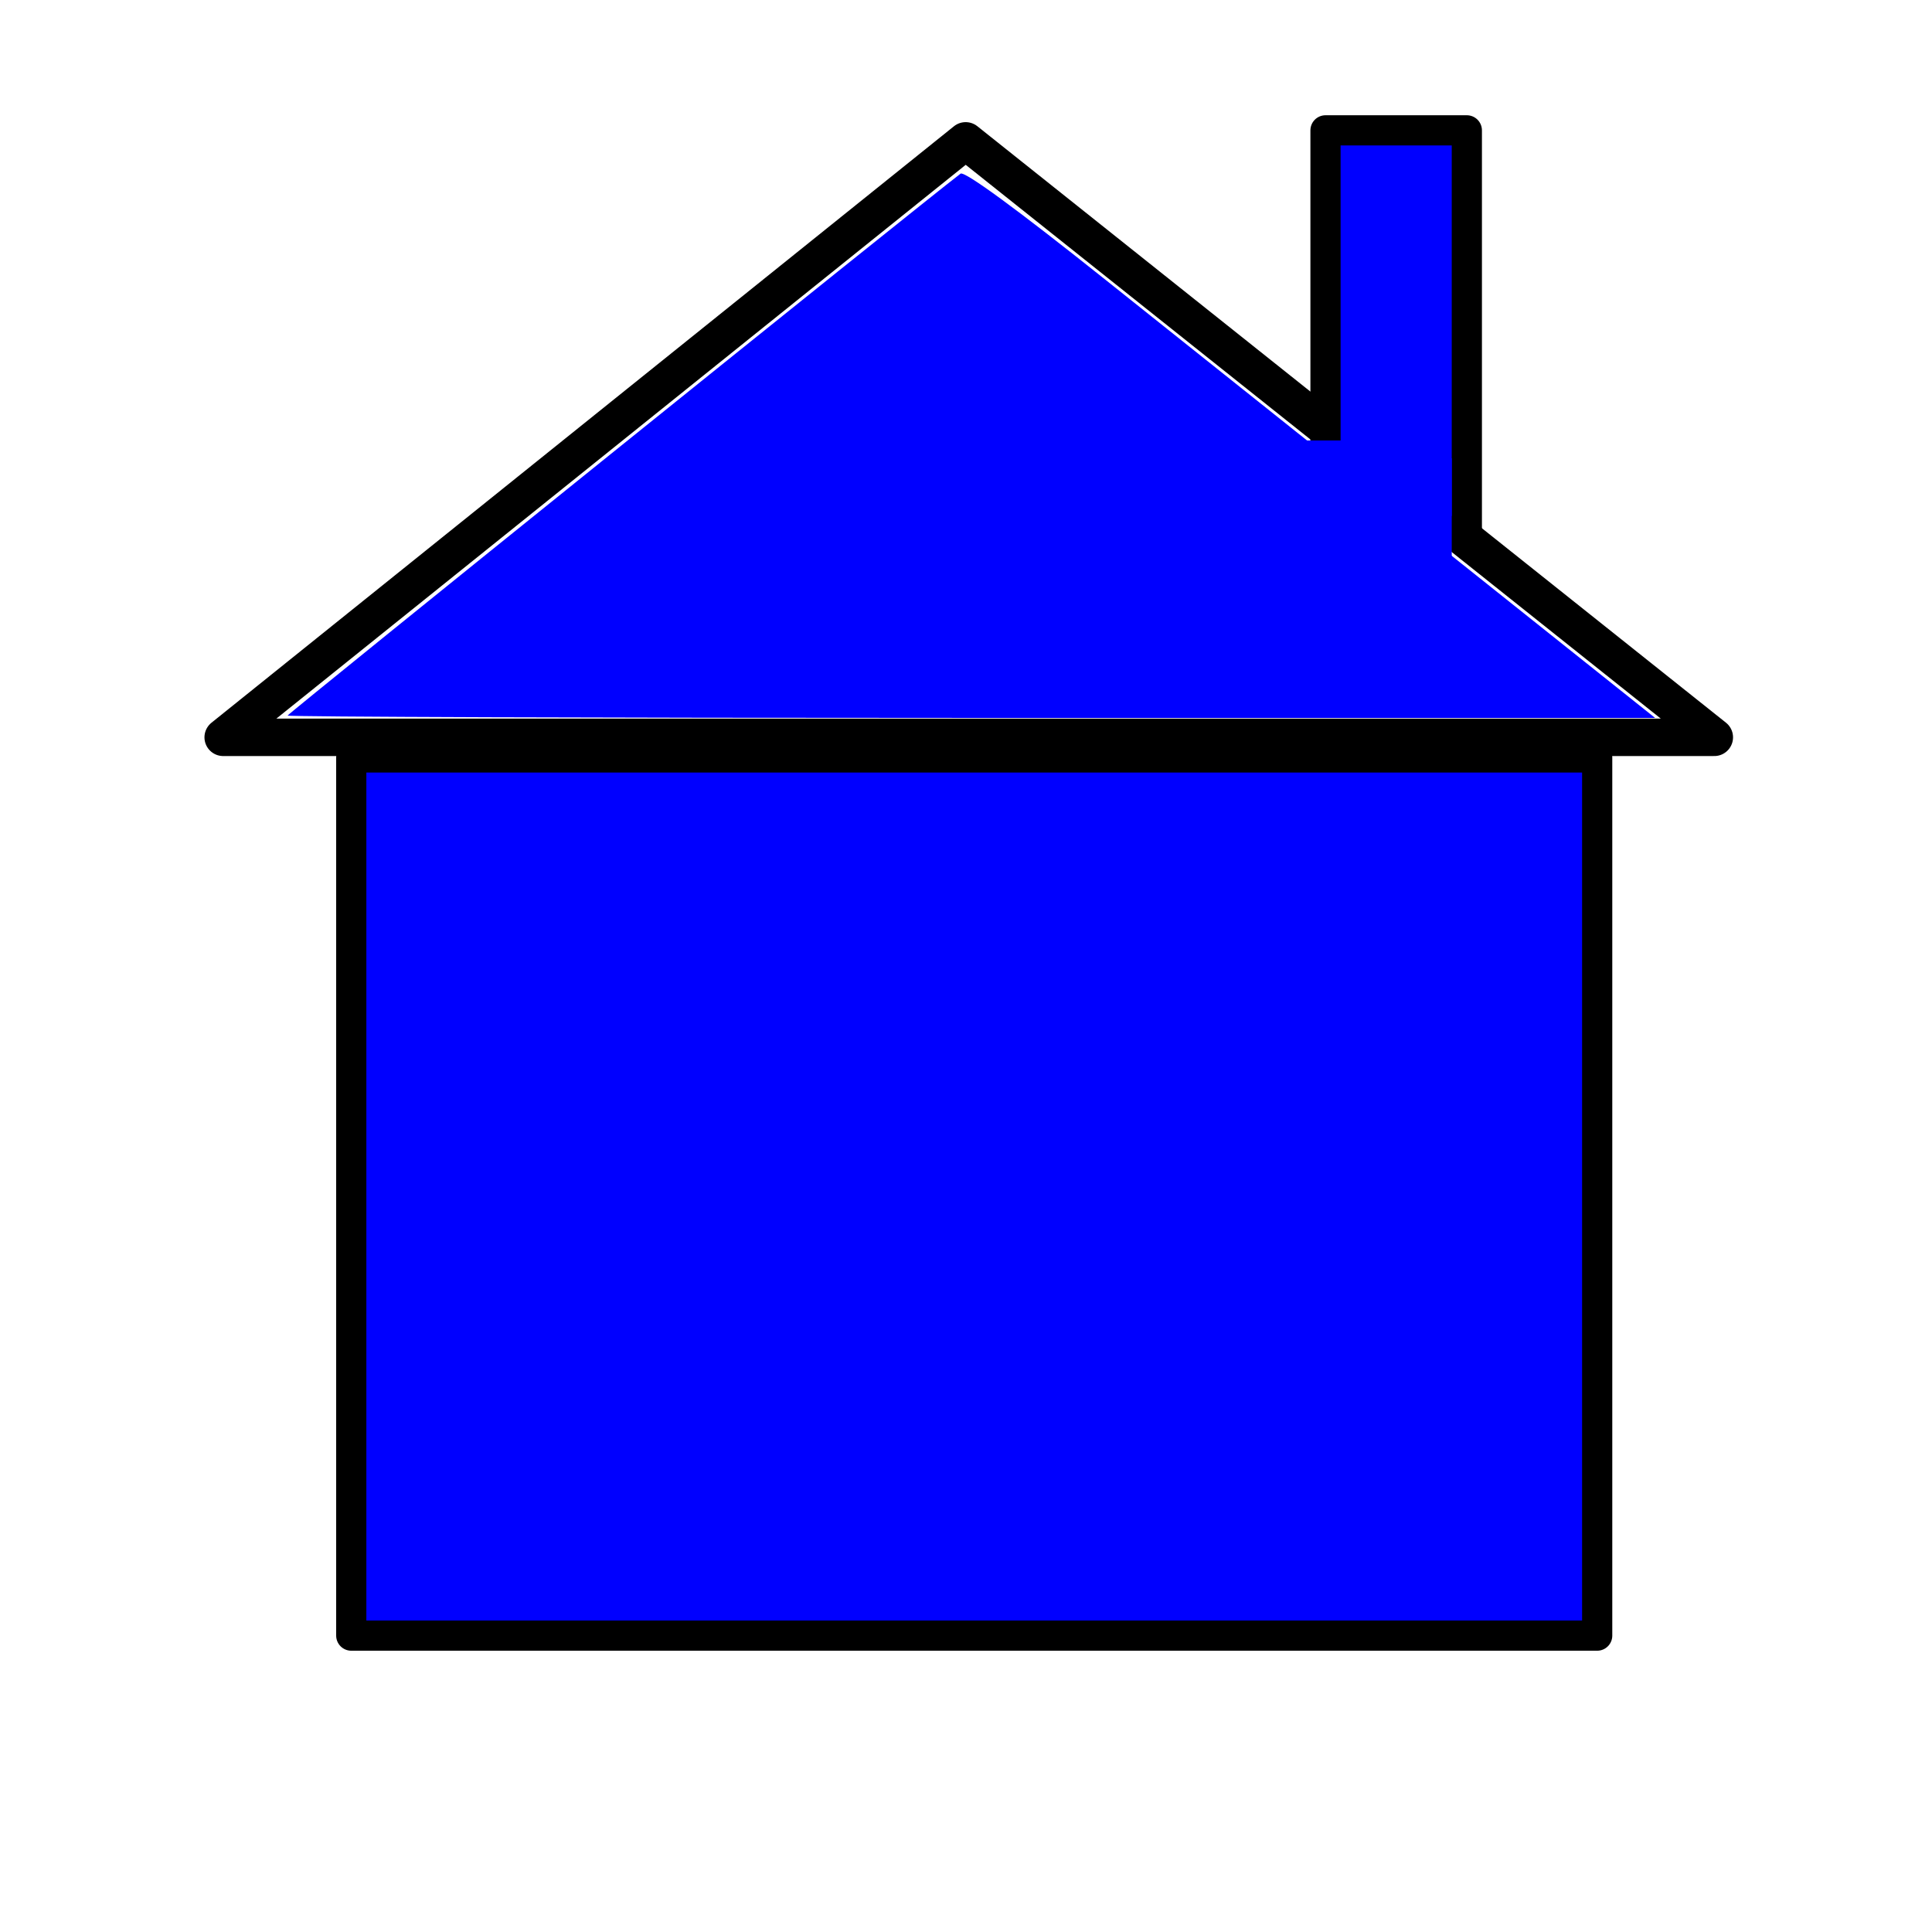
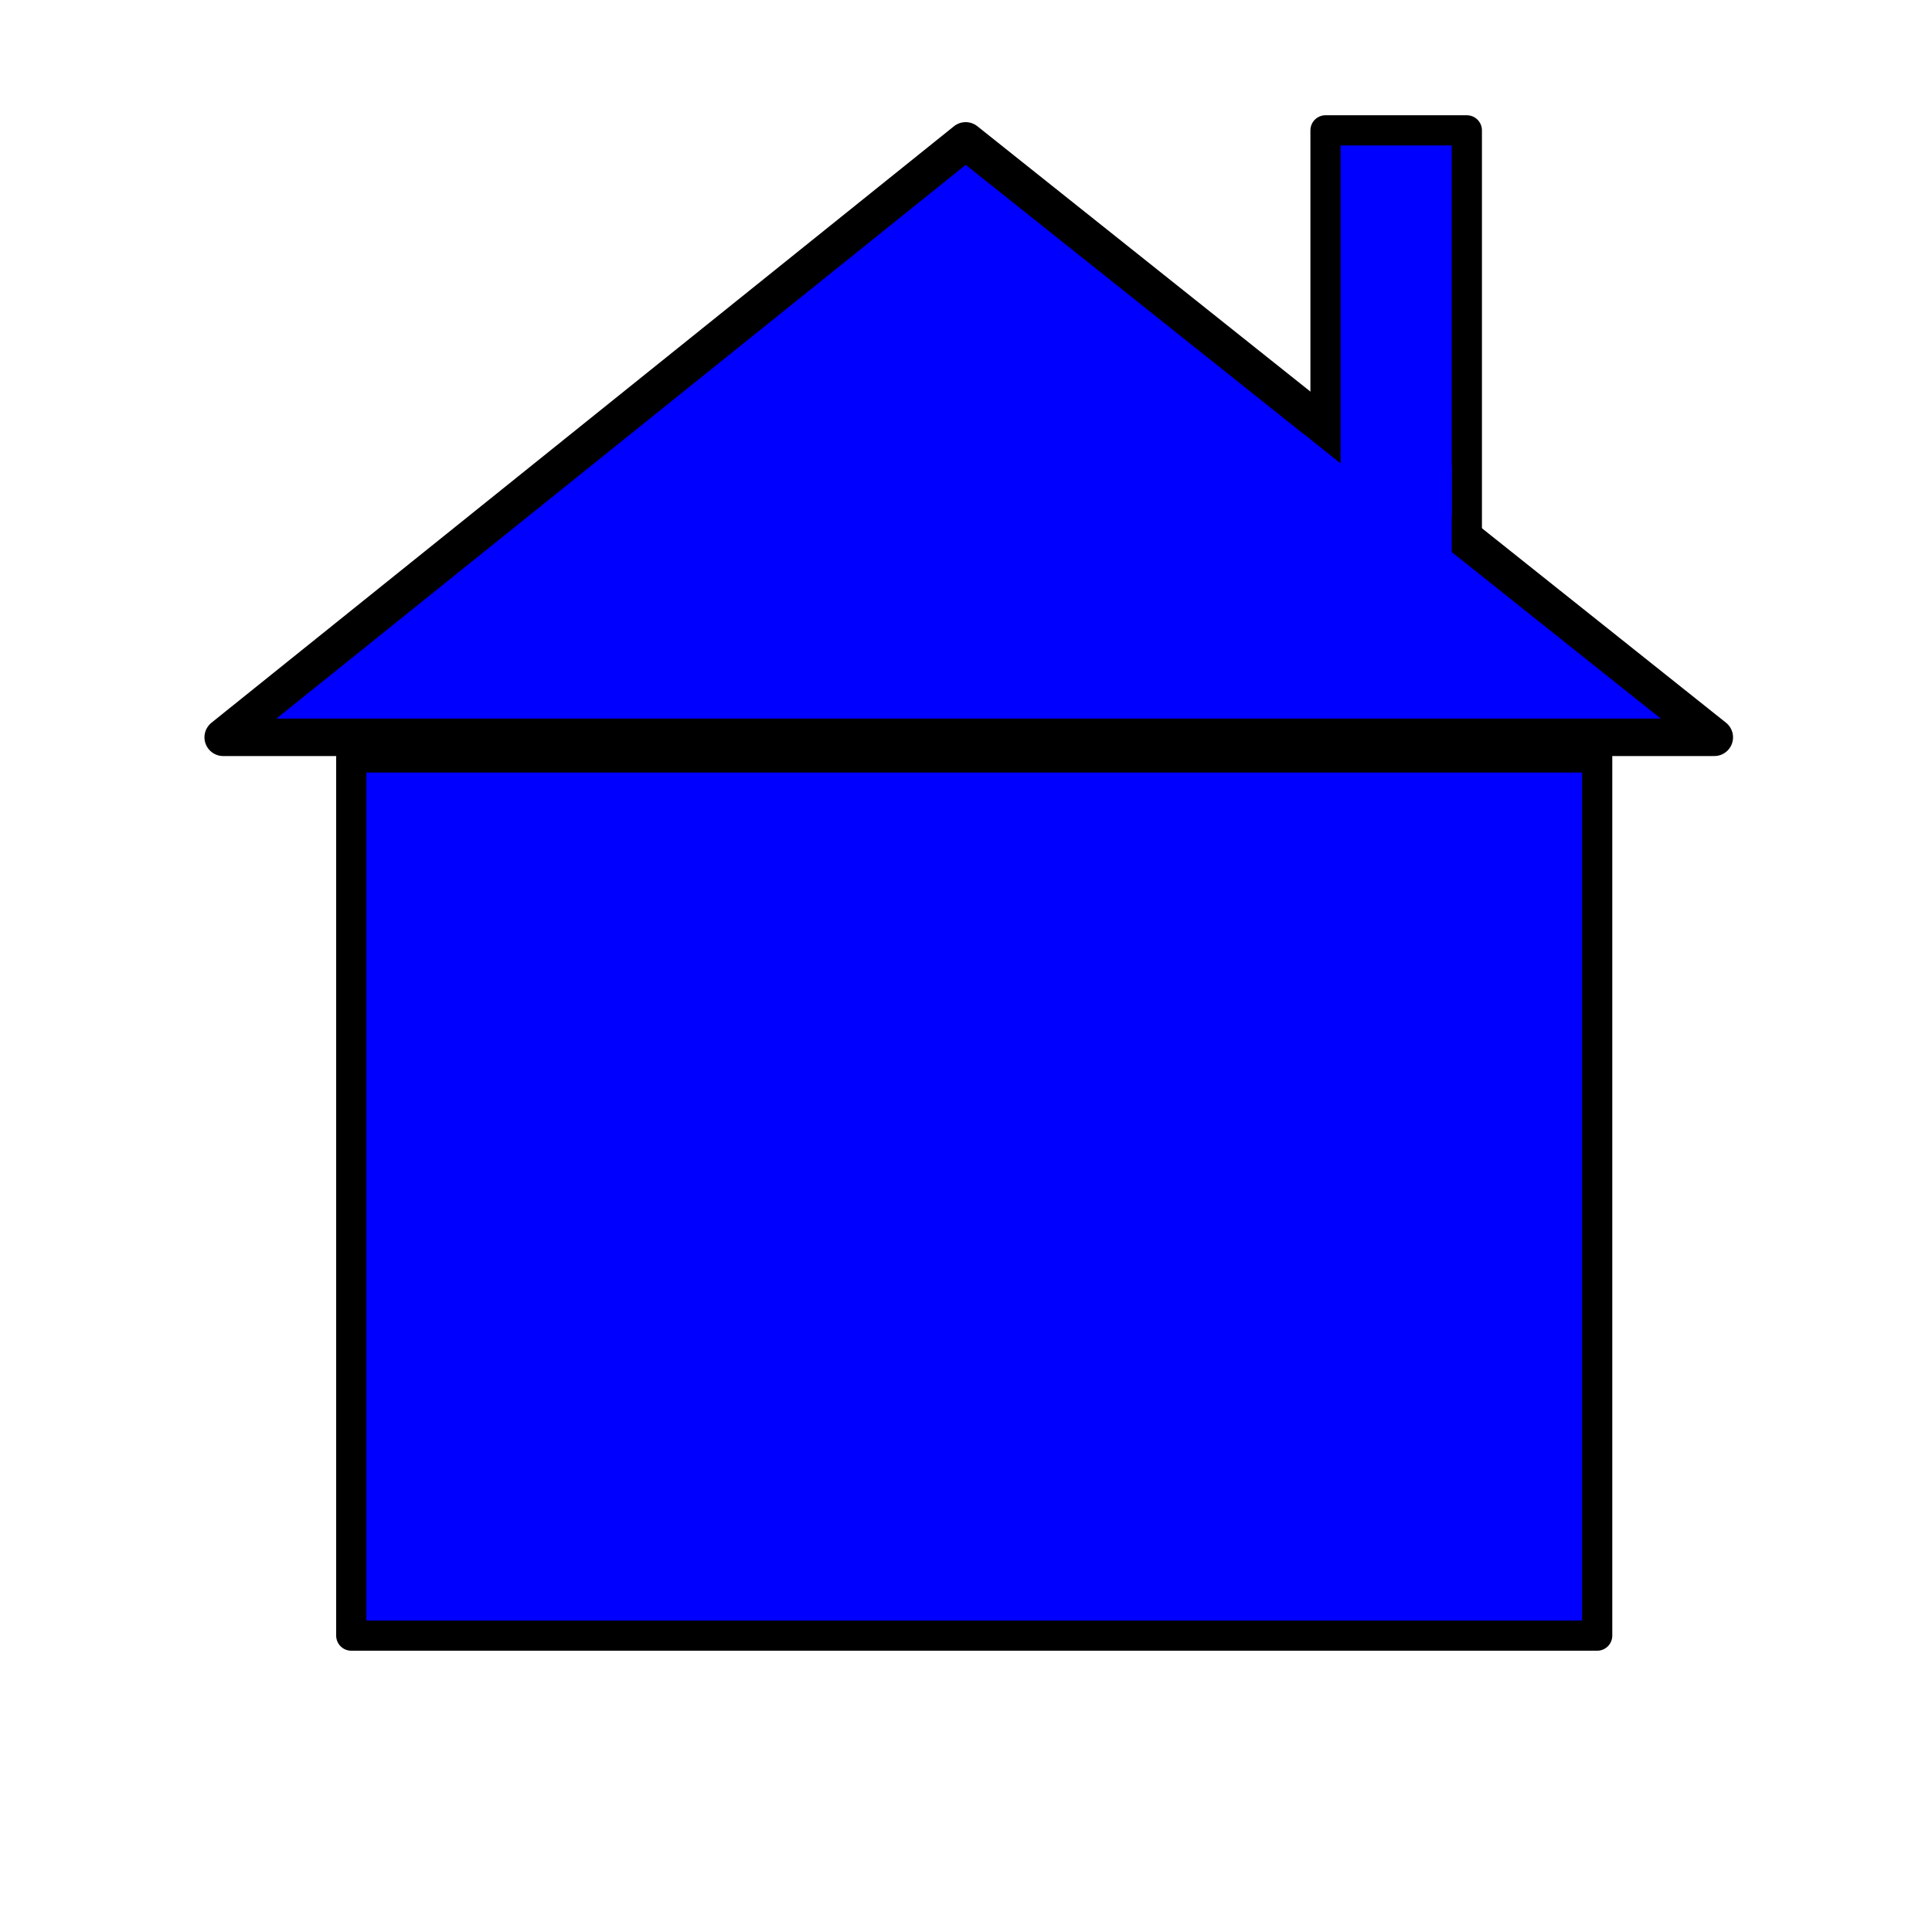
<svg xmlns="http://www.w3.org/2000/svg" width="64px" height="64px" id="svg2383">
  <defs id="defs2385">
    </defs>
  <g id="layer1">
-     <path style="fill:none;fill-rule:evenodd;stroke:#000000;stroke-width:1.24px;stroke-linecap:butt;stroke-linejoin:round;stroke-opacity:1" d="M 7.393,24.425 L 56.789,24.425 L 31.989,4.666 L 7.393,24.425 z" id="path2393" />
+     <path style="fill:#0000ff;fill-rule:evenodd;stroke:#000000;stroke-width:1.24px;stroke-linecap:butt;stroke-linejoin:round;stroke-opacity:1" d="M 7.393,24.425 L 56.789,24.425 L 31.989,4.666 L 7.393,24.425 z" id="path2393" />
    <rect style="fill:#0000ff;fill-rule:evenodd;stroke:#000000;stroke-width:1px;stroke-linecap:butt;stroke-linejoin:round;stroke-opacity:1" id="rect2395" width="41.273" height="29.091" x="11.636" y="25.091" />
-     <path style="fill:#0000ff;fill-opacity:1;stroke:none;stroke-width:1.027;stroke-linecap:round;stroke-linejoin:round;stroke-miterlimit:4;stroke-dasharray:none;stroke-opacity:1" d="M 9.527,23.704 C 9.527,23.647 30.411,6.83 31.819,5.753 C 31.947,5.655 33.699,6.938 36.638,9.282 C 39.177,11.307 44.309,15.398 48.042,18.373 L 54.828,23.782 L 32.178,23.782 C 19.72,23.782 9.527,23.747 9.527,23.704 z" id="path2397" />
    <rect style="fill:#0000ff;fill-rule:evenodd;stroke:#000000;stroke-width:1px;stroke-linecap:round;stroke-linejoin:round;stroke-opacity:1" id="rect2399" width="4.682" height="13.273" x="43.909" y="4.318" />
-     <rect style="fill:#0000ff;fill-opacity:1;stroke:none;stroke-width:1.027;stroke-linecap:round;stroke-linejoin:round;stroke-miterlimit:4;stroke-dasharray:none;stroke-opacity:1" id="rect3171" width="6.545" height="4.182" x="32.5" y="16.136" />
-     <rect style="fill:#0000ff;fill-opacity:1;stroke:none;stroke-width:1.027;stroke-linecap:round;stroke-linejoin:round;stroke-miterlimit:4;stroke-dasharray:none;stroke-opacity:1" id="rect3179" width="5.727" height="5.318" x="42.364" y="15.182" />
-     <rect style="fill:#0000ff;fill-opacity:1;stroke:none;stroke-width:1.027;stroke-linecap:round;stroke-linejoin:round;stroke-miterlimit:4;stroke-dasharray:none;stroke-opacity:1" id="rect3181" width="2.182" height="0.727" x="43.318" y="14.864" />
-     <rect style="fill:#0000ff;fill-opacity:1;stroke:none;stroke-width:1.027;stroke-linecap:round;stroke-linejoin:round;stroke-miterlimit:4;stroke-dasharray:none;stroke-opacity:1" id="rect3183" width="1.727" height="0.682" x="43.182" y="14.864" />
-     <rect style="fill:#0000ff;fill-opacity:1;stroke:none;stroke-width:1.027;stroke-linecap:round;stroke-linejoin:round;stroke-miterlimit:4;stroke-dasharray:none;stroke-opacity:1" id="rect3185" width="2.182" height="1.182" x="42.818" y="14.591" />
+     <rect style="fill:#0000ff;fill-opacity:1;stroke:none;stroke-width:1.027;stroke-linecap:round;stroke-linejoin:round;stroke-miterlimit:4;stroke-dasharray:none;stroke-opacity:1" id="rect3179" width="5.795" height="5.072" x="42.295" y="15.428" />
+     <rect style="fill:#0000ff;stroke:none;stroke-opacity:1" id="rect2388" width="1.674" height="1.041" x="42.742" y="-15.614" ry="0" transform="matrix(0.7828744,0.6221798,-0.6221798,0.7828744,0,0)" />
  </g>
</svg>
